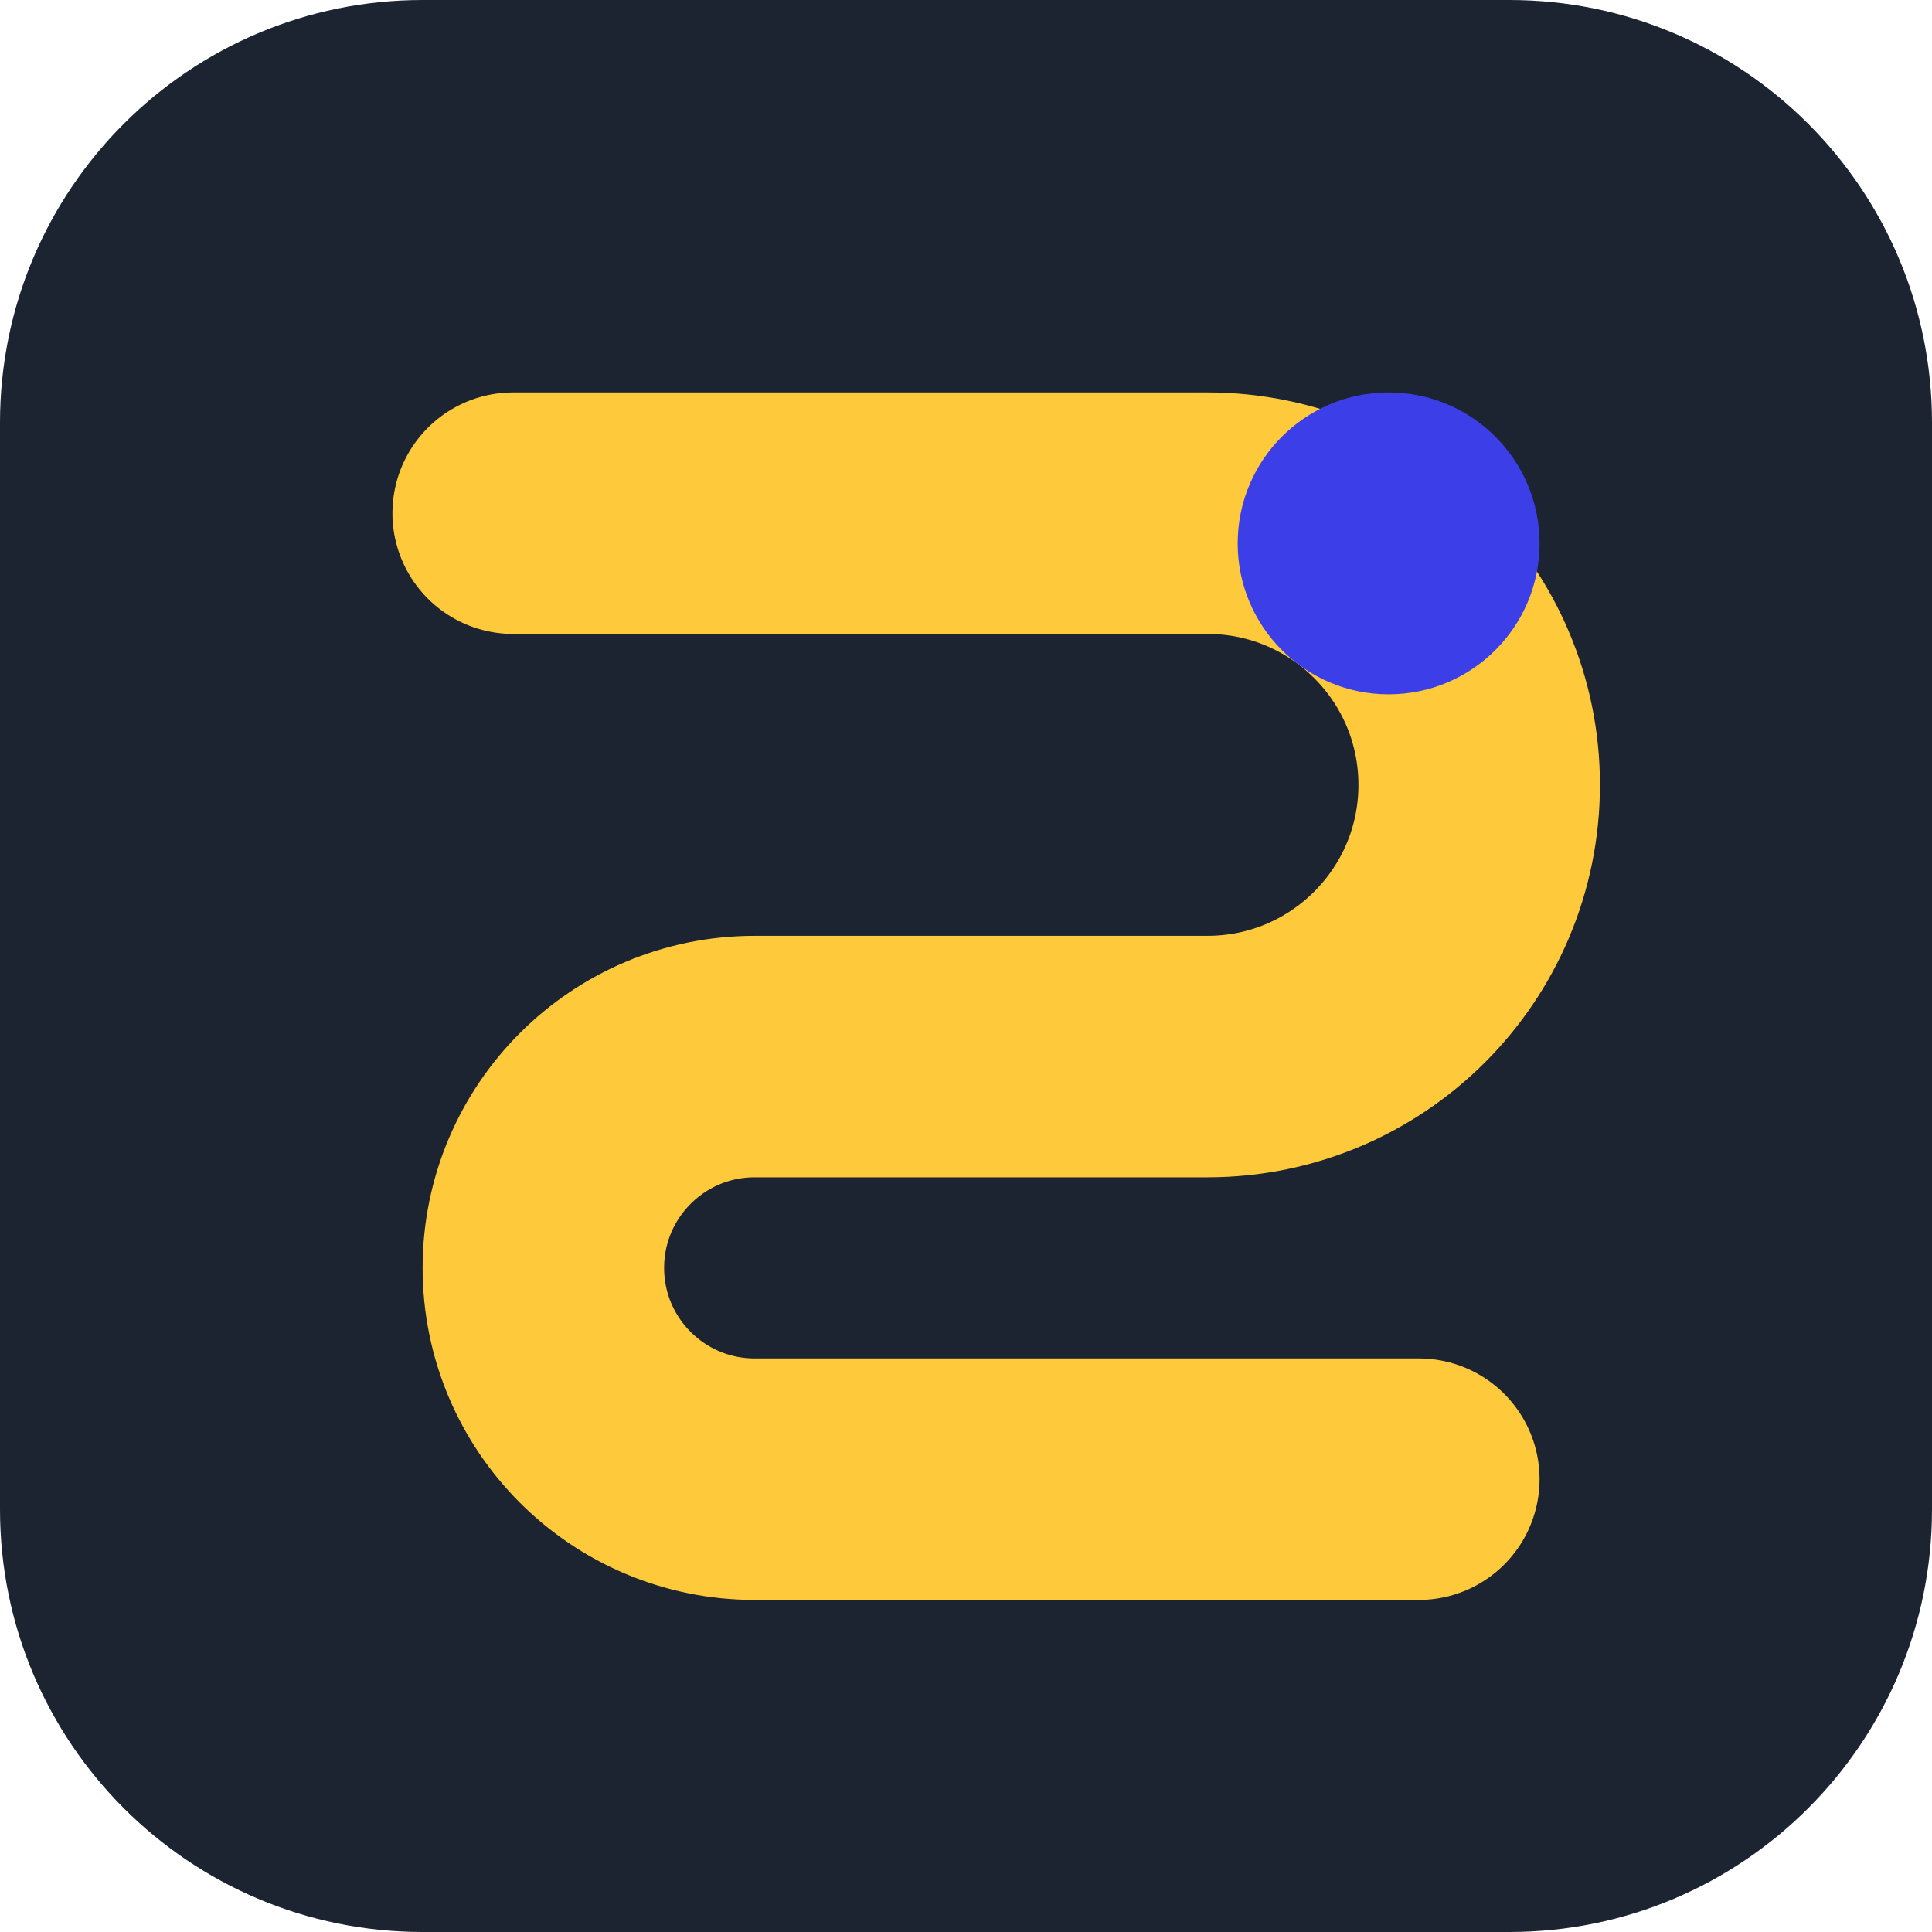
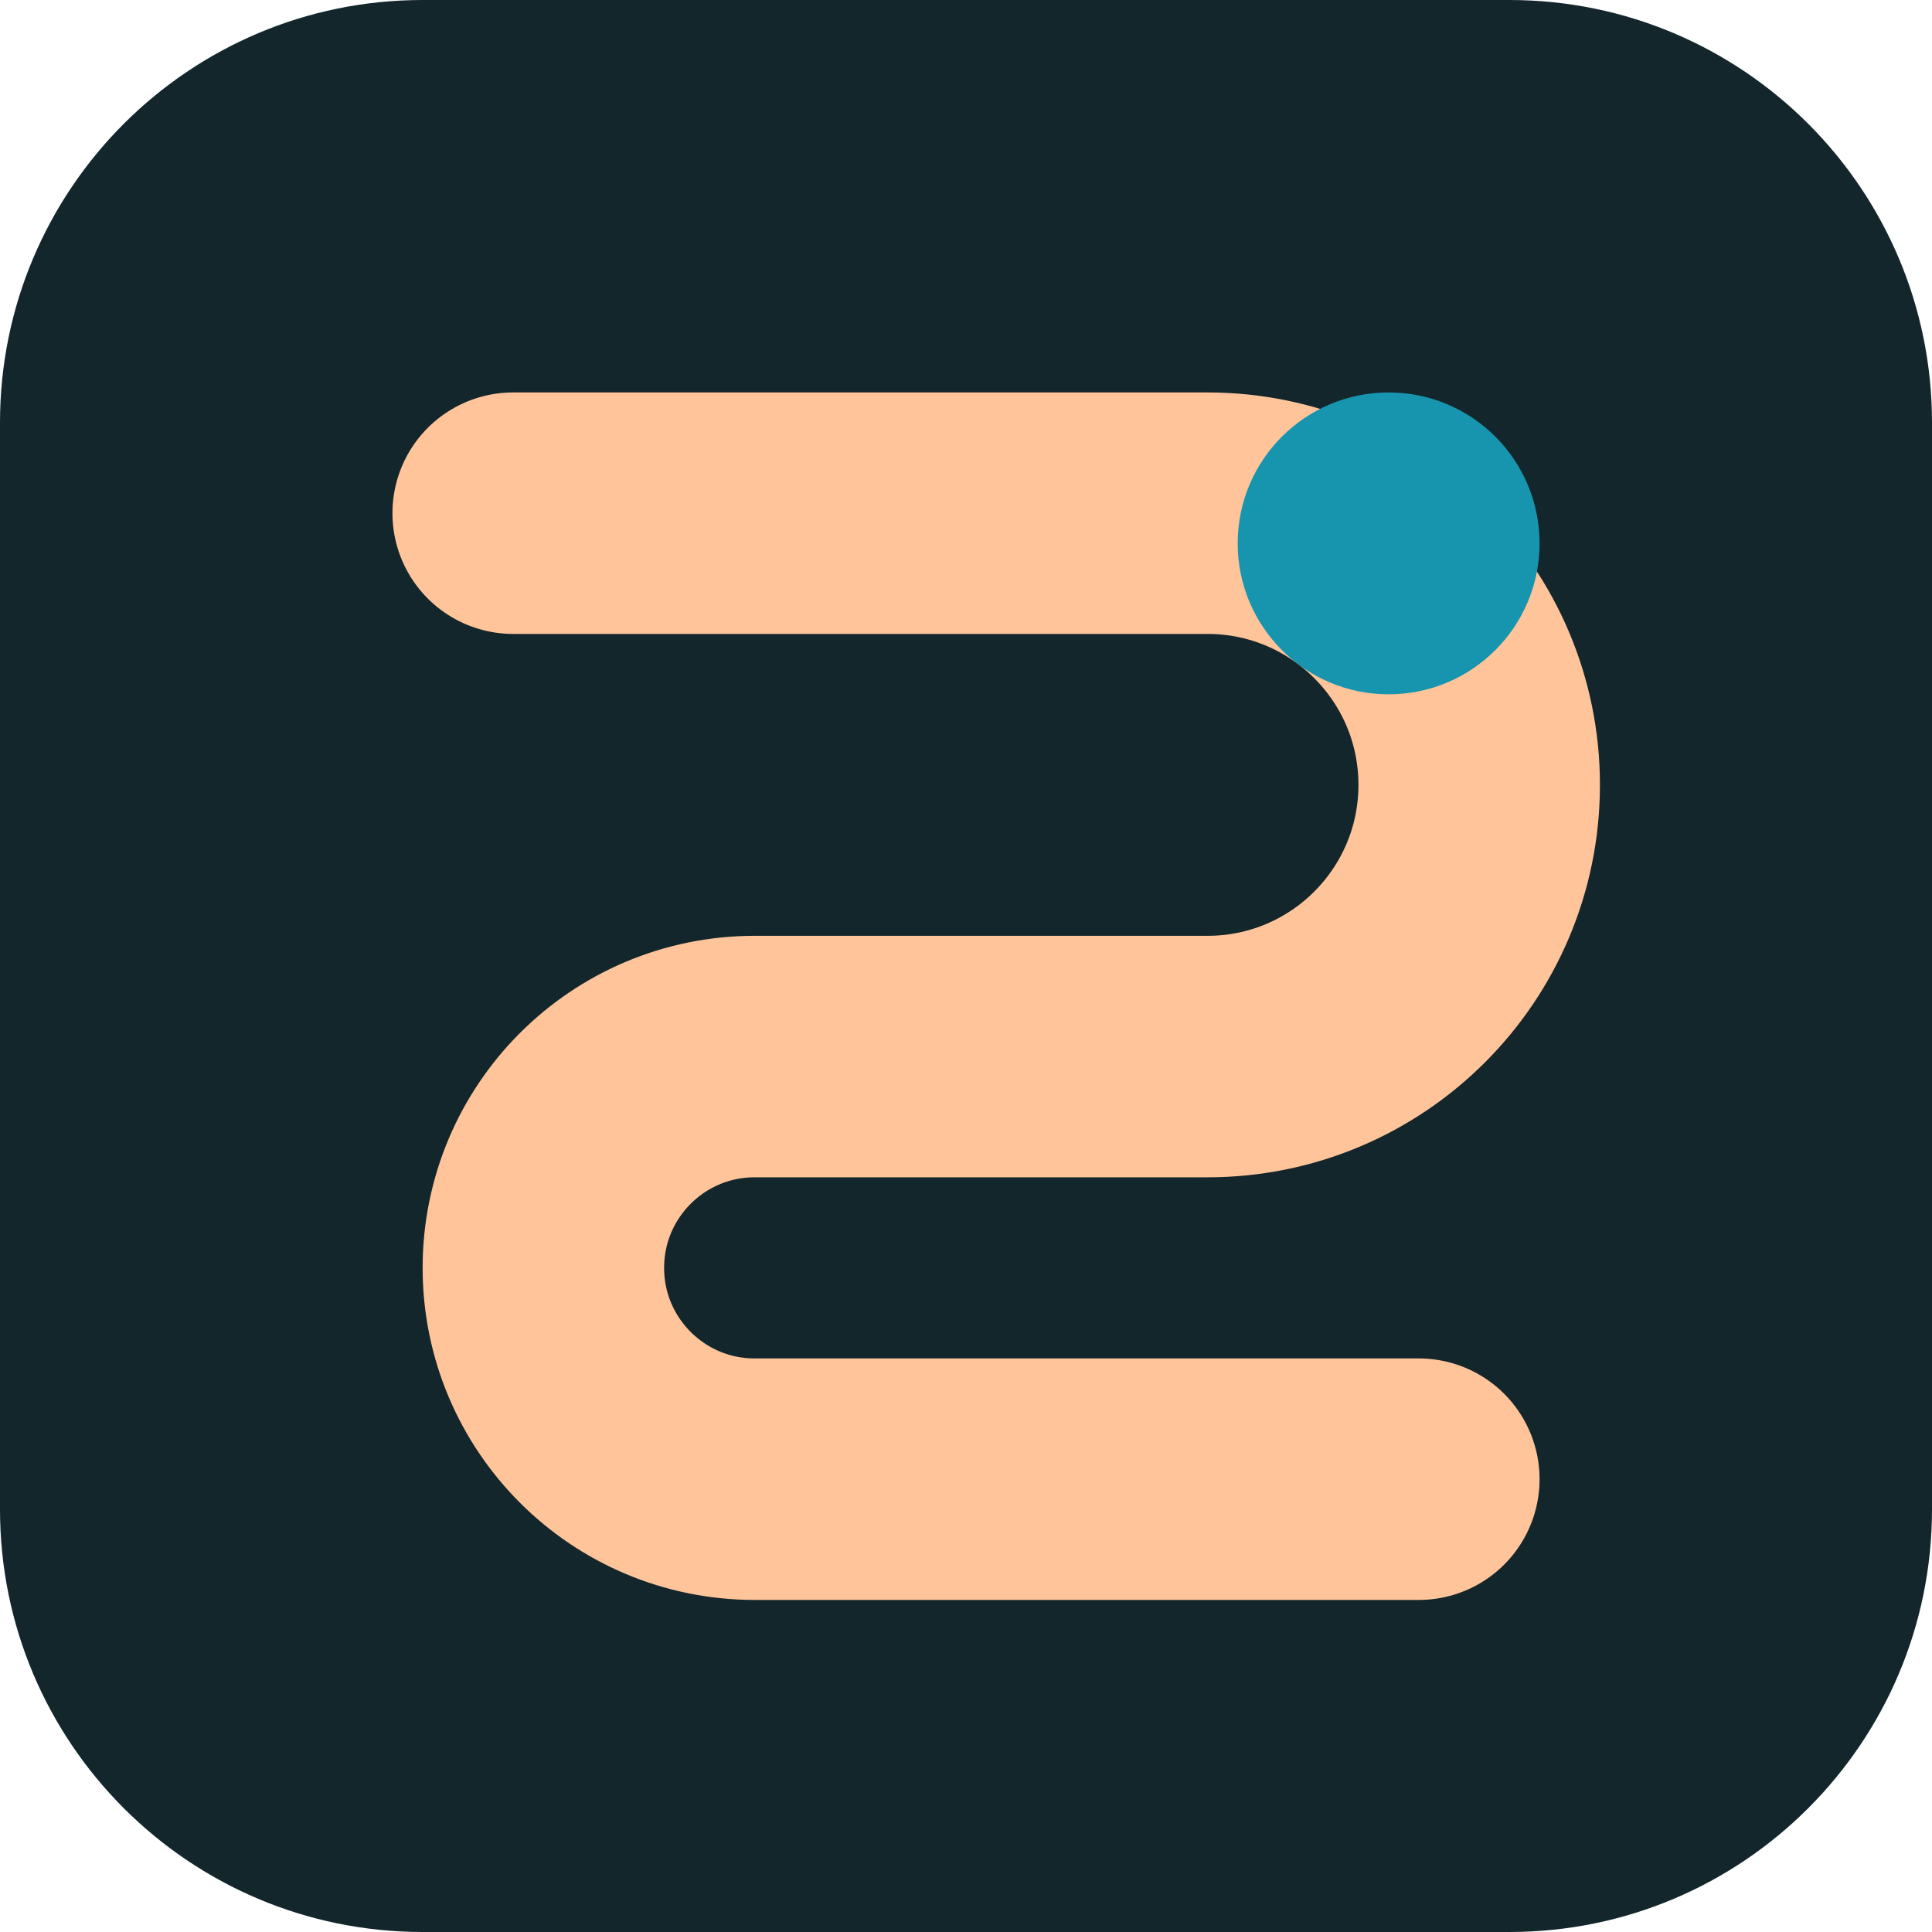
<svg xmlns="http://www.w3.org/2000/svg" viewBox="0 0 64 64">
-   <rect width="64" height="64" rx="14" fill="#1b2430" />
-   <path d="M17 17h23a9 9 0 0 1 0 18H25a7 7 0 0 0 0 14h22" fill="none" stroke="#ffc93c" stroke-width="8" stroke-linecap="round" />
-   <circle cx="46" cy="18" r="5" fill="#3c3ee8" />
+   <rect width="64" height="64" rx="14" fill="#13262B" />
+   <path d="M17 17h23a9 9 0 0 1 0 18H25a7 7 0 0 0 0 14h22" fill="none" stroke="#FFC49A" stroke-width="8" stroke-linecap="round" />
+   <circle cx="46" cy="18" r="5" fill="#1795AE" />
</svg>
